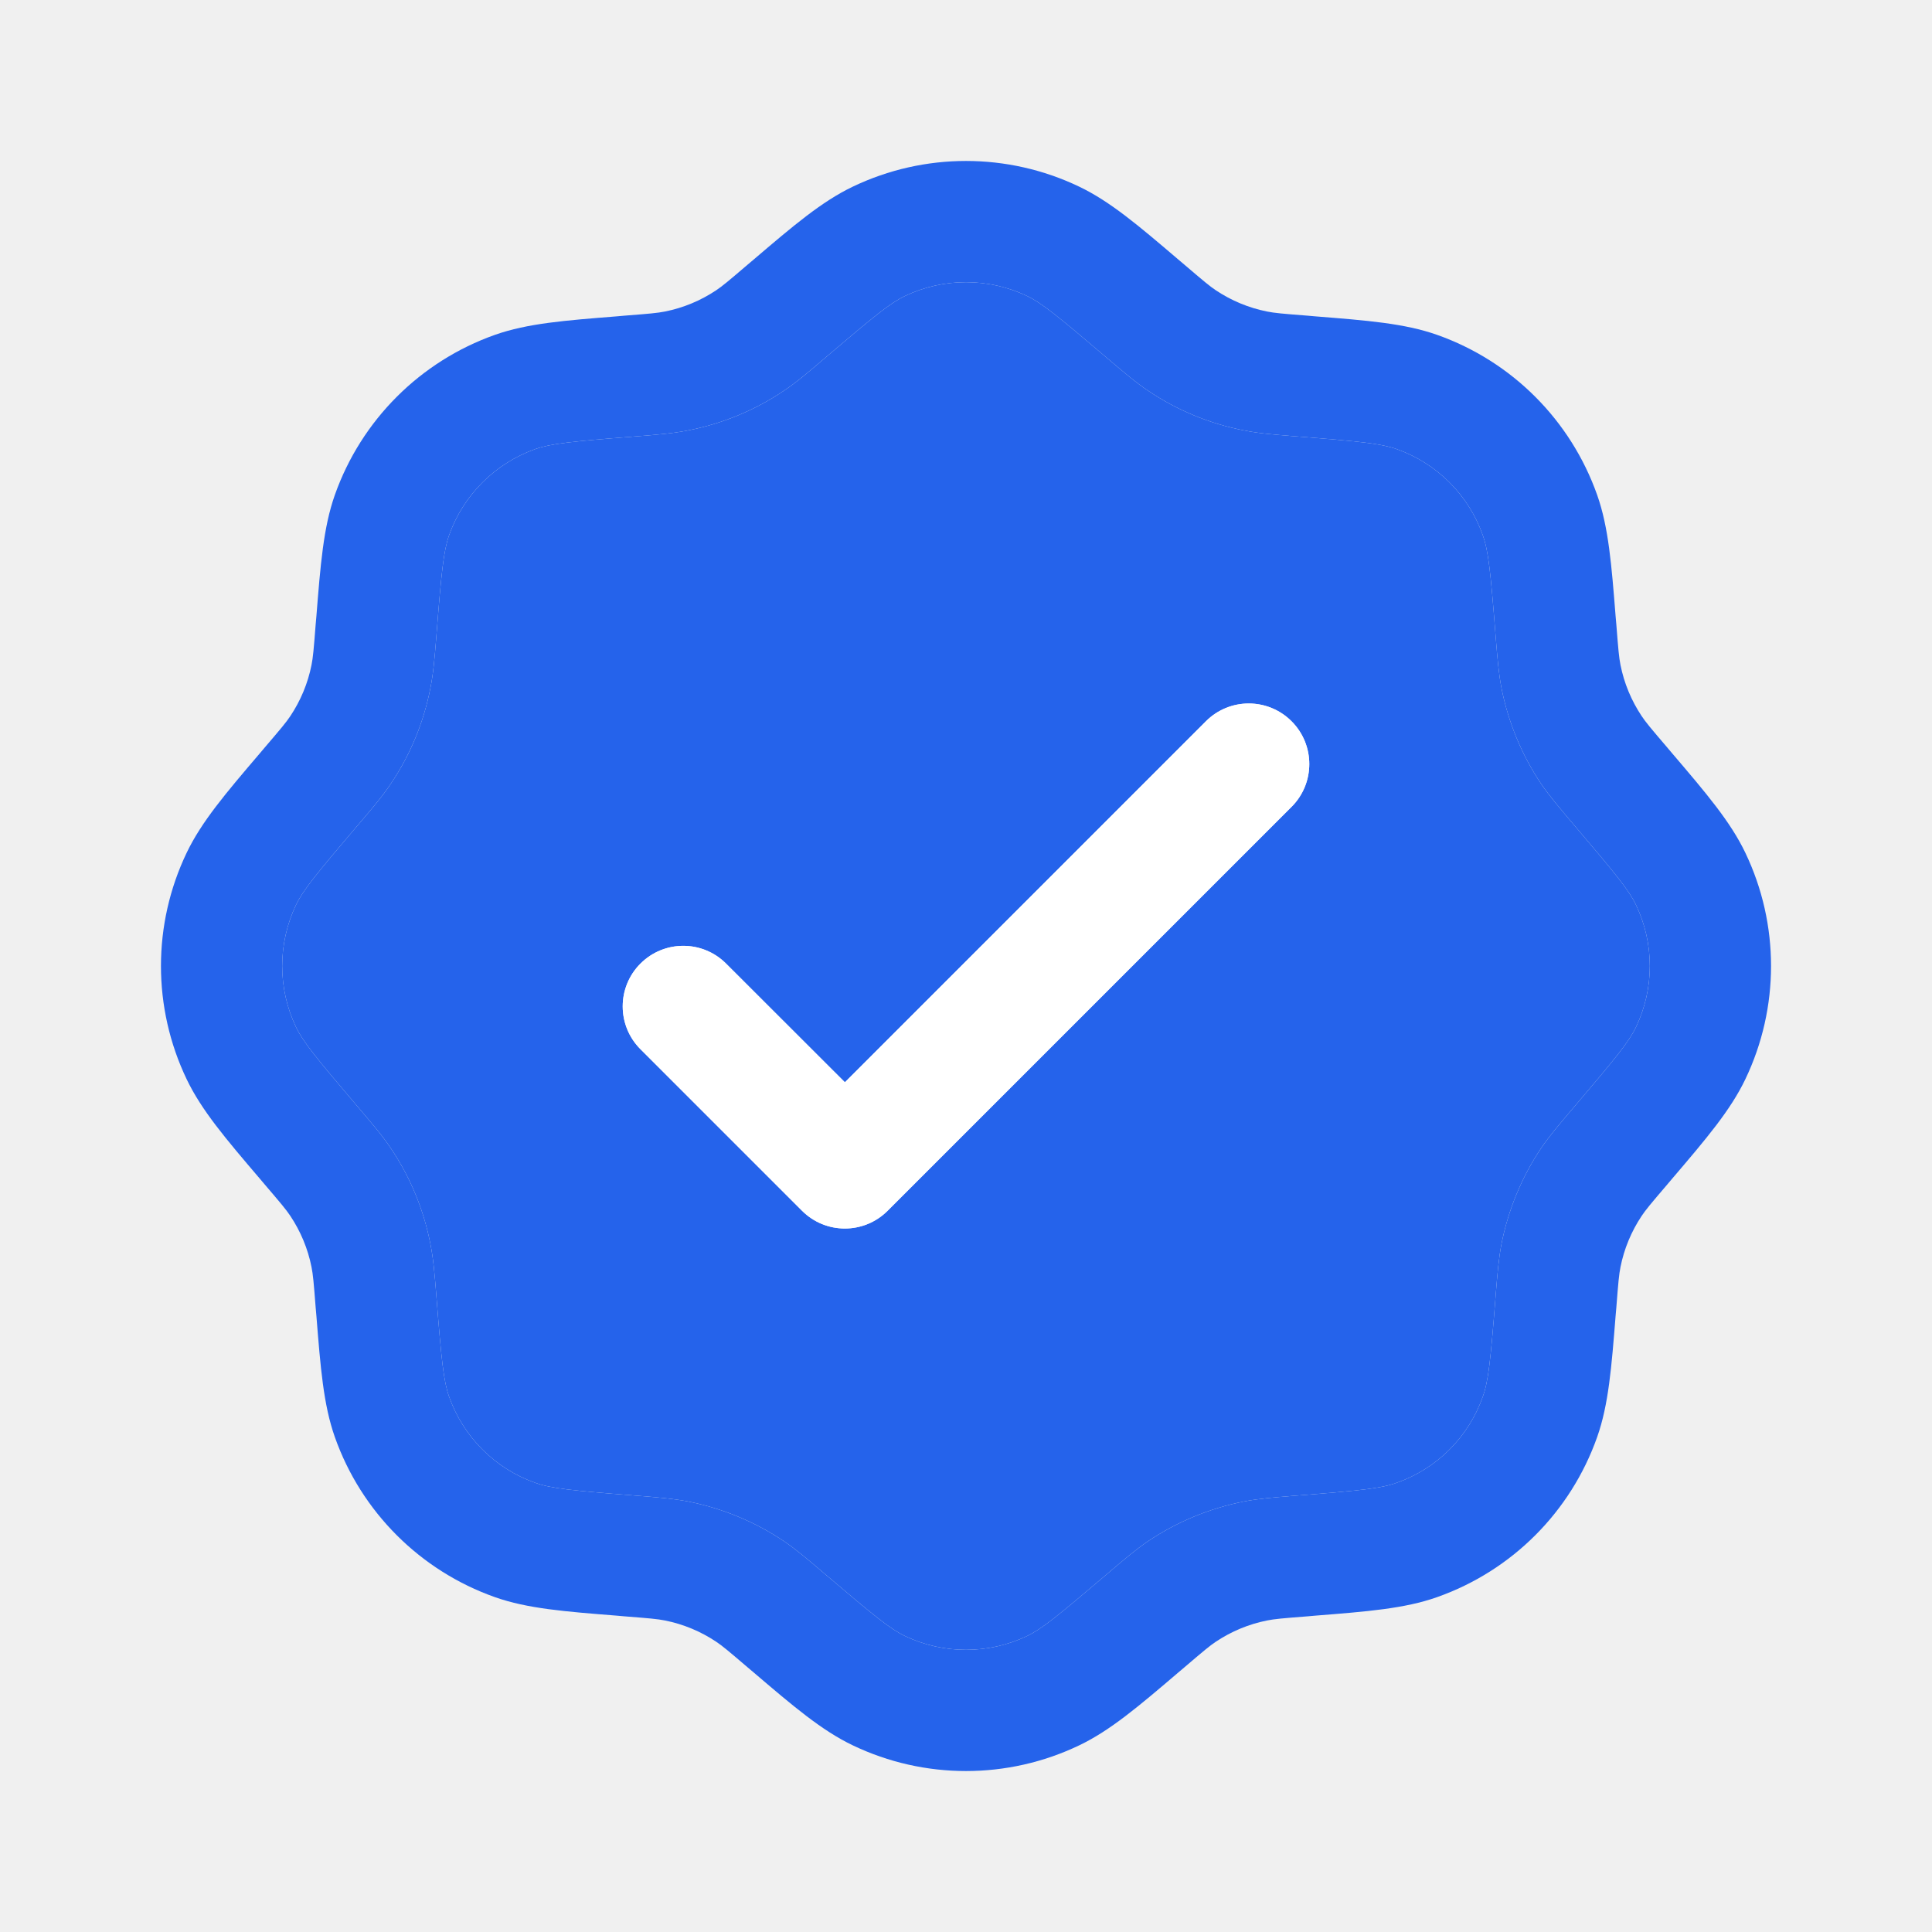
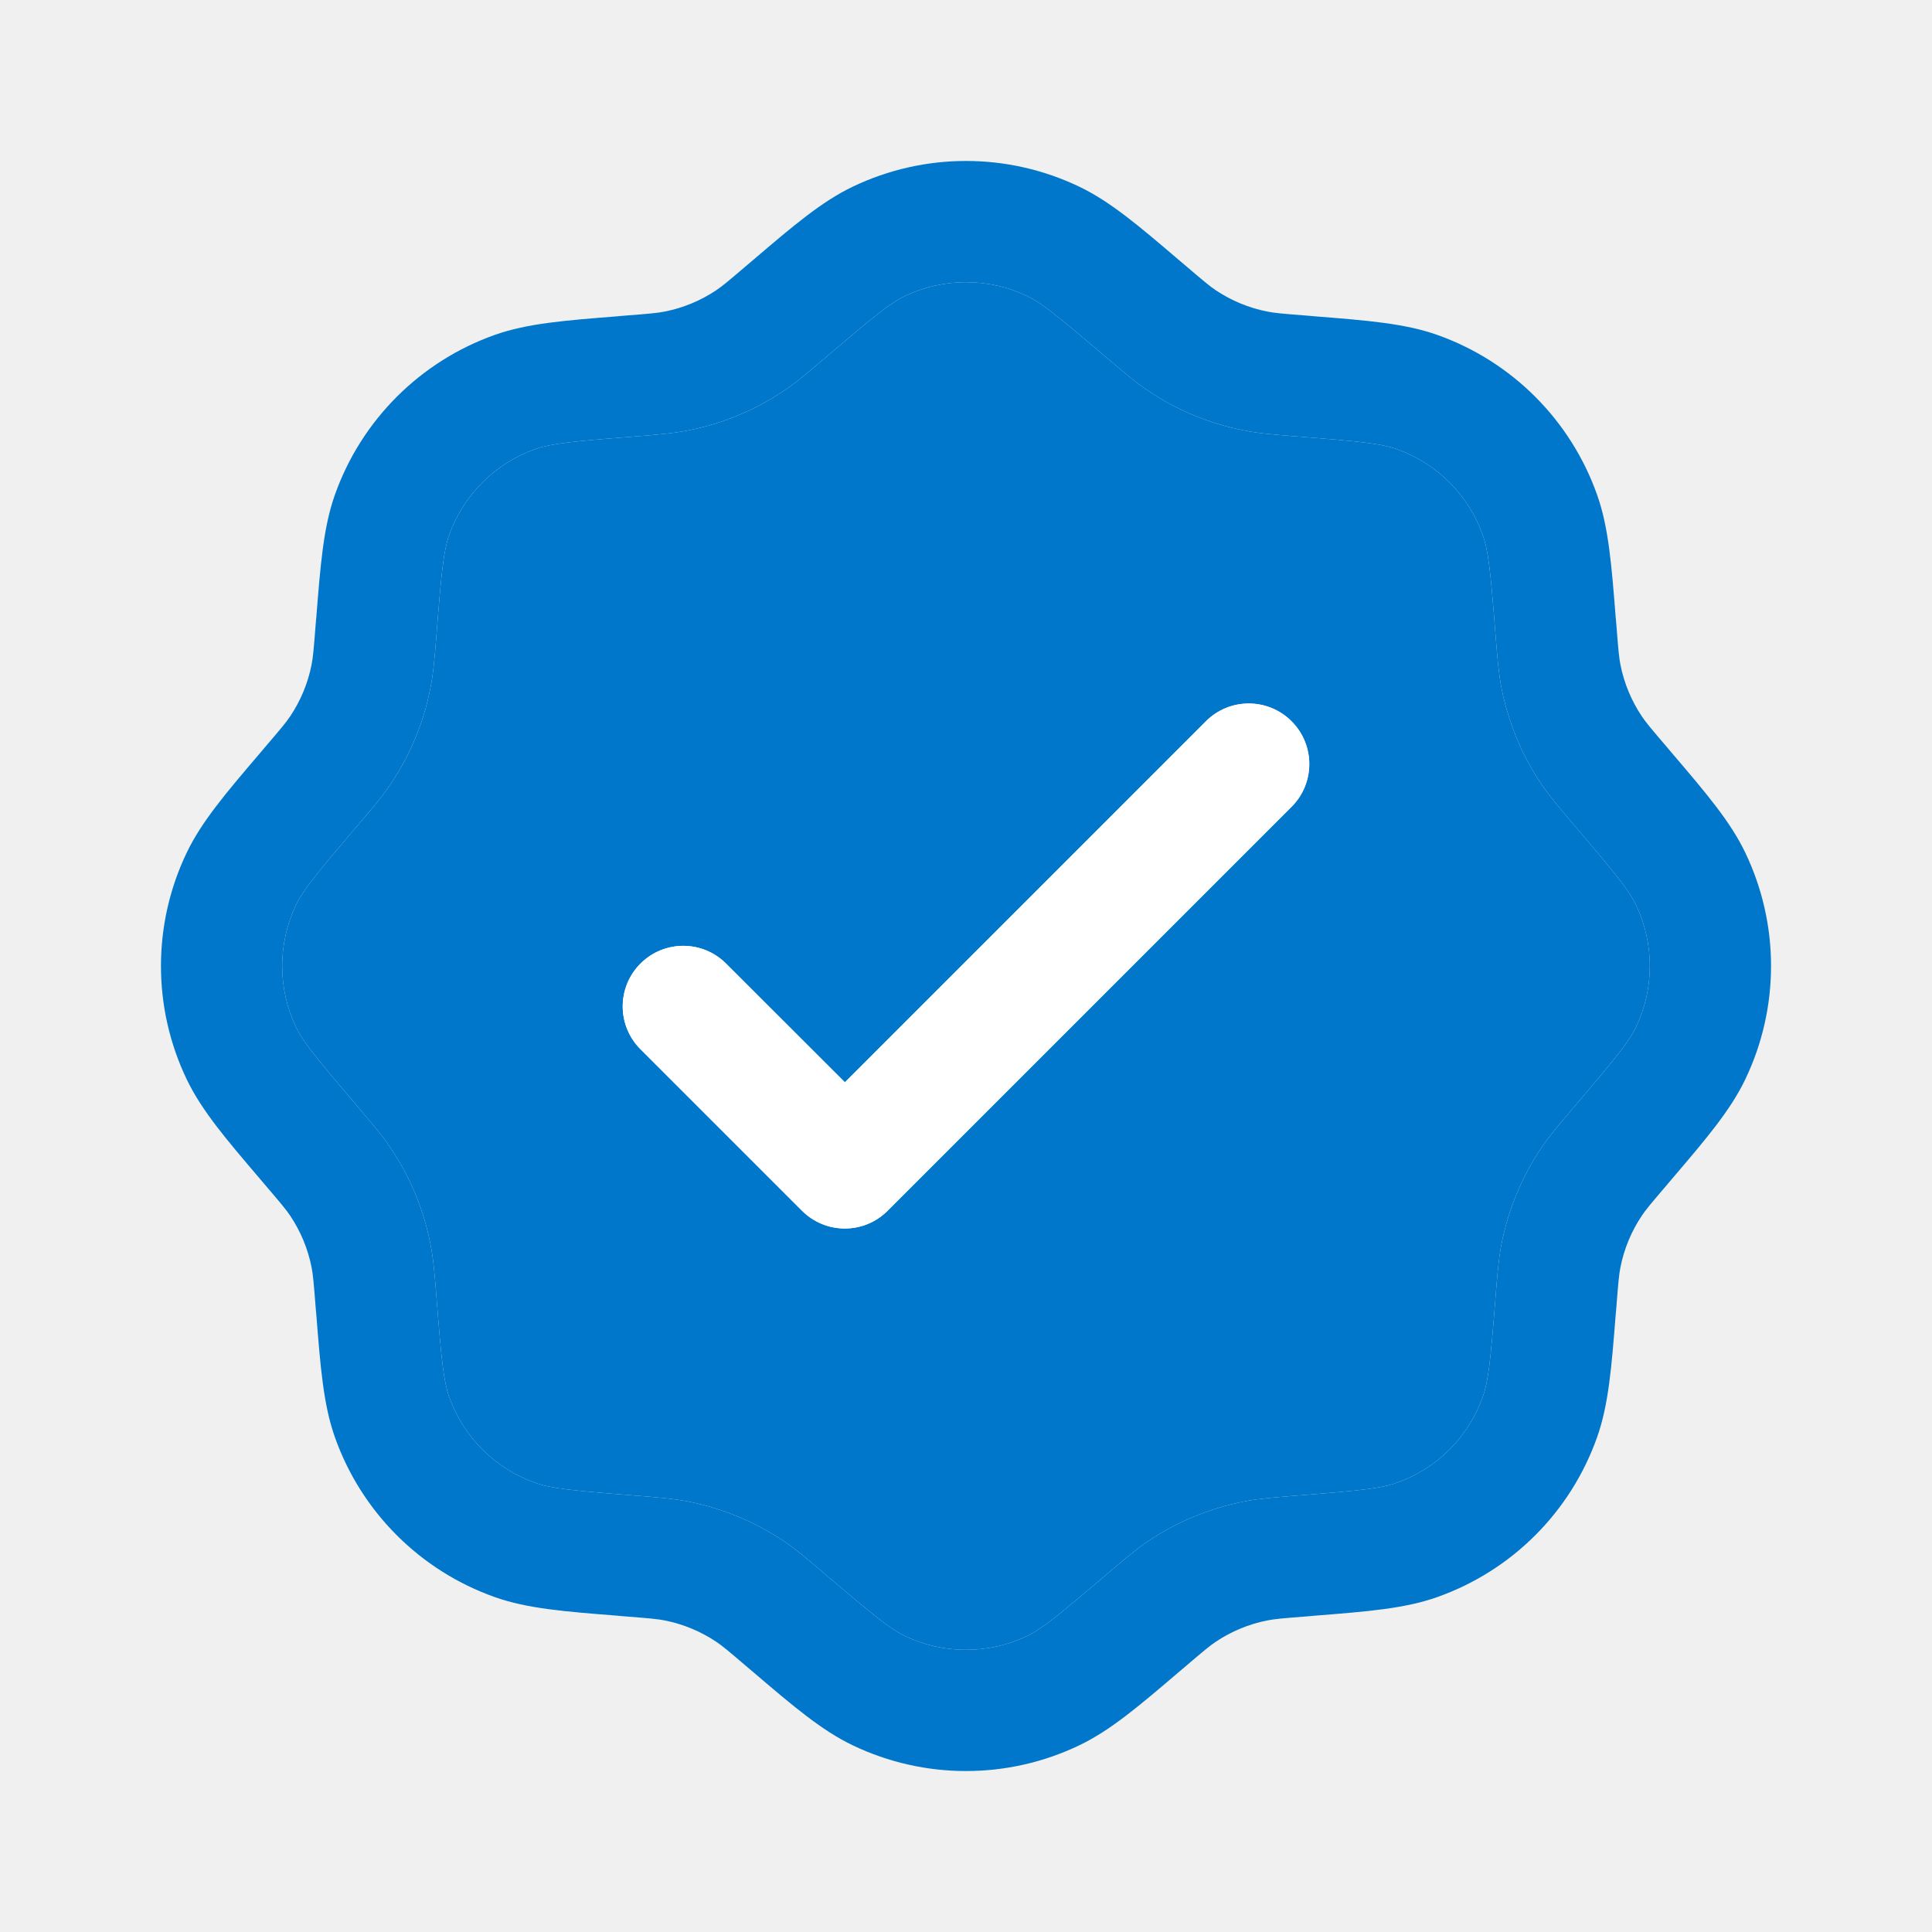
<svg xmlns="http://www.w3.org/2000/svg" preserveAspectRatio="none" width="100%" height="100%" overflow="visible" style="display: block;" viewBox="0 0 16 16" fill="none">
  <g id="iconstack.io - (Verified Check)">
    <g id="Vector">
-       <path fill-rule="evenodd" clip-rule="evenodd" d="M8.505 2.451C8.186 2.299 7.814 2.299 7.495 2.451C7.372 2.51 7.242 2.616 6.841 2.957L6.822 2.974L6.82 2.975C6.69 3.086 6.594 3.168 6.49 3.237C6.251 3.398 5.982 3.509 5.7 3.564C5.577 3.589 5.451 3.599 5.279 3.613L5.253 3.615C4.729 3.656 4.562 3.674 4.433 3.719C4.1 3.837 3.837 4.1 3.719 4.433C3.674 4.562 3.656 4.729 3.615 5.253L3.613 5.279C3.599 5.451 3.589 5.577 3.564 5.7C3.509 5.982 3.398 6.251 3.237 6.49C3.168 6.594 3.086 6.69 2.975 6.82L2.974 6.822L2.957 6.841C2.616 7.242 2.51 7.372 2.451 7.495C2.299 7.814 2.299 8.186 2.451 8.505C2.51 8.628 2.616 8.758 2.957 9.159L2.974 9.178L2.975 9.18C3.086 9.311 3.168 9.406 3.237 9.51C3.398 9.749 3.509 10.018 3.564 10.3C3.589 10.423 3.599 10.549 3.613 10.721L3.615 10.747C3.656 11.271 3.674 11.438 3.719 11.566C3.837 11.9 4.1 12.163 4.433 12.28C4.562 12.326 4.729 12.344 5.253 12.385L5.279 12.387C5.451 12.401 5.577 12.411 5.7 12.435C5.982 12.491 6.251 12.602 6.49 12.762C6.594 12.832 6.689 12.914 6.82 13.025L6.822 13.027L6.841 13.043C7.242 13.384 7.372 13.49 7.495 13.549C7.814 13.701 8.186 13.701 8.505 13.549C8.628 13.49 8.758 13.384 9.159 13.043L9.178 13.027L9.18 13.025C9.311 12.914 9.406 12.832 9.51 12.762C9.749 12.602 10.018 12.491 10.3 12.435C10.423 12.411 10.549 12.401 10.721 12.387L10.747 12.385C11.271 12.344 11.438 12.326 11.566 12.28C11.9 12.163 12.163 11.9 12.28 11.566C12.326 11.438 12.344 11.271 12.385 10.747L12.387 10.721C12.401 10.549 12.411 10.423 12.435 10.3C12.491 10.018 12.602 9.749 12.762 9.51C12.832 9.406 12.914 9.311 13.025 9.18L13.027 9.178L13.043 9.159C13.384 8.758 13.49 8.628 13.549 8.505C13.701 8.186 13.701 7.814 13.549 7.495C13.49 7.372 13.384 7.242 13.043 6.841L13.027 6.822C12.915 6.69 12.833 6.594 12.762 6.49C12.602 6.251 12.491 5.982 12.435 5.7C12.411 5.577 12.401 5.451 12.387 5.279L12.385 5.253C12.344 4.729 12.326 4.562 12.28 4.433C12.163 4.1 11.9 3.837 11.566 3.719C11.438 3.674 11.271 3.656 10.747 3.615L10.721 3.613C10.549 3.599 10.423 3.589 10.3 3.564C10.018 3.509 9.749 3.398 9.51 3.237C9.406 3.168 9.311 3.086 9.18 2.975L9.178 2.974L9.159 2.957C8.758 2.616 8.628 2.51 8.505 2.451ZM10.696 6.682C10.892 6.486 10.892 6.169 10.696 5.973C10.5 5.777 10.183 5.777 9.987 5.973L6.997 8.963L6.013 7.98C5.817 7.784 5.5 7.784 5.304 7.98C5.108 8.176 5.108 8.493 5.304 8.689L6.642 10.027C6.838 10.223 7.155 10.223 7.351 10.027L10.696 6.682Z" fill="#2563EB" />
-       <path fill-rule="evenodd" clip-rule="evenodd" d="M8.938 1.546C8.345 1.262 7.655 1.262 7.062 1.546C6.805 1.669 6.569 1.87 6.242 2.149L6.19 2.193C6.032 2.328 5.982 2.37 5.931 2.404C5.802 2.49 5.658 2.55 5.506 2.58C5.446 2.592 5.381 2.598 5.174 2.614L5.106 2.62C4.678 2.654 4.368 2.678 4.099 2.773C3.48 2.992 2.992 3.48 2.773 4.099C2.678 4.368 2.654 4.678 2.62 5.106L2.614 5.174C2.598 5.381 2.592 5.446 2.58 5.506C2.55 5.658 2.49 5.802 2.404 5.931C2.37 5.982 2.328 6.032 2.193 6.19L2.149 6.242C1.87 6.569 1.669 6.805 1.546 7.062C1.262 7.655 1.262 8.345 1.546 8.938C1.669 9.195 1.87 9.431 2.149 9.758L2.193 9.81C2.328 9.968 2.37 10.018 2.404 10.069C2.49 10.198 2.55 10.342 2.58 10.494C2.592 10.554 2.598 10.618 2.614 10.826L2.62 10.894C2.654 11.322 2.678 11.632 2.773 11.901C2.992 12.521 3.48 13.008 4.099 13.227C4.368 13.322 4.678 13.346 5.106 13.38L5.174 13.386C5.381 13.402 5.446 13.408 5.506 13.42C5.658 13.45 5.802 13.51 5.931 13.596C5.982 13.63 6.032 13.672 6.19 13.807L6.242 13.851C6.569 14.13 6.805 14.331 7.062 14.454C7.655 14.738 8.345 14.738 8.938 14.454C9.195 14.331 9.431 14.13 9.758 13.851L9.81 13.807C9.968 13.672 10.018 13.63 10.069 13.596C10.198 13.51 10.342 13.45 10.494 13.42C10.554 13.408 10.618 13.402 10.826 13.386L10.894 13.38C11.322 13.346 11.632 13.322 11.901 13.227C12.521 13.008 13.008 12.521 13.227 11.901C13.322 11.632 13.346 11.322 13.38 10.894L13.386 10.826C13.402 10.618 13.408 10.554 13.42 10.494C13.45 10.342 13.51 10.198 13.596 10.069C13.63 10.018 13.672 9.968 13.807 9.81L13.851 9.758C14.13 9.431 14.331 9.195 14.454 8.938C14.738 8.345 14.738 7.655 14.454 7.062C14.331 6.805 14.13 6.569 13.851 6.242L13.807 6.19C13.672 6.032 13.63 5.982 13.596 5.931C13.51 5.802 13.45 5.658 13.42 5.506C13.408 5.446 13.402 5.381 13.386 5.174L13.38 5.106C13.346 4.678 13.322 4.368 13.227 4.099C13.008 3.48 12.521 2.992 11.901 2.773C11.632 2.678 11.322 2.654 10.894 2.62L10.826 2.614C10.618 2.598 10.554 2.592 10.494 2.58C10.342 2.55 10.198 2.49 10.069 2.404C10.018 2.37 9.968 2.328 9.81 2.193L9.758 2.149C9.431 1.87 9.195 1.669 8.938 1.546ZM7.495 2.451C7.814 2.299 8.186 2.299 8.505 2.451C8.628 2.51 8.758 2.616 9.159 2.957L9.178 2.974L9.18 2.975C9.311 3.086 9.406 3.168 9.51 3.237C9.749 3.398 10.018 3.509 10.3 3.564C10.423 3.589 10.549 3.599 10.721 3.613L10.747 3.615C11.271 3.656 11.438 3.674 11.566 3.719C11.9 3.837 12.163 4.1 12.28 4.433C12.326 4.562 12.344 4.729 12.385 5.253L12.387 5.279C12.401 5.451 12.411 5.577 12.435 5.7C12.491 5.982 12.602 6.251 12.762 6.49C12.833 6.594 12.915 6.69 13.027 6.822L13.043 6.841C13.384 7.242 13.49 7.372 13.549 7.495C13.701 7.814 13.701 8.186 13.549 8.505C13.49 8.628 13.384 8.758 13.043 9.159L13.027 9.178L13.025 9.18C12.914 9.311 12.832 9.406 12.762 9.51C12.602 9.749 12.491 10.018 12.435 10.3C12.411 10.423 12.401 10.549 12.387 10.721L12.385 10.747C12.344 11.271 12.326 11.438 12.28 11.566C12.163 11.9 11.9 12.163 11.566 12.28C11.438 12.326 11.271 12.344 10.747 12.385L10.721 12.387C10.549 12.401 10.423 12.411 10.3 12.435C10.018 12.491 9.749 12.602 9.51 12.762C9.406 12.832 9.311 12.914 9.18 13.025L9.178 13.027L9.159 13.043C8.758 13.384 8.628 13.49 8.505 13.549C8.186 13.701 7.814 13.701 7.495 13.549C7.372 13.49 7.242 13.384 6.841 13.043L6.822 13.027L6.82 13.025C6.689 12.914 6.594 12.832 6.49 12.762C6.251 12.602 5.982 12.491 5.7 12.435C5.577 12.411 5.451 12.401 5.279 12.387L5.253 12.385C4.729 12.344 4.562 12.326 4.433 12.28C4.1 12.163 3.837 11.9 3.719 11.566C3.674 11.438 3.656 11.271 3.615 10.747L3.613 10.721C3.599 10.549 3.589 10.423 3.564 10.3C3.509 10.018 3.398 9.749 3.237 9.51C3.168 9.406 3.086 9.311 2.975 9.18L2.974 9.178L2.957 9.159C2.616 8.758 2.51 8.628 2.451 8.505C2.299 8.186 2.299 7.814 2.451 7.495C2.51 7.372 2.616 7.242 2.957 6.841L2.974 6.822L2.975 6.82C3.086 6.69 3.168 6.594 3.237 6.49C3.398 6.251 3.509 5.982 3.564 5.7C3.589 5.577 3.599 5.451 3.613 5.279L3.615 5.253C3.656 4.729 3.674 4.562 3.719 4.433C3.837 4.1 4.1 3.837 4.433 3.719C4.562 3.674 4.729 3.656 5.253 3.615L5.279 3.613C5.451 3.599 5.577 3.589 5.7 3.564C5.982 3.509 6.251 3.398 6.49 3.237C6.594 3.168 6.69 3.086 6.82 2.975L6.822 2.974L6.841 2.957C7.242 2.616 7.372 2.51 7.495 2.451Z" fill="#2563EB" />
+       <path fill-rule="evenodd" clip-rule="evenodd" d="M8.505 2.451C8.186 2.299 7.814 2.299 7.495 2.451C7.372 2.51 7.242 2.616 6.841 2.957L6.822 2.974L6.82 2.975C6.69 3.086 6.594 3.168 6.49 3.237C6.251 3.398 5.982 3.509 5.7 3.564C5.577 3.589 5.451 3.599 5.279 3.613L5.253 3.615C4.729 3.656 4.562 3.674 4.433 3.719C4.1 3.837 3.837 4.1 3.719 4.433C3.674 4.562 3.656 4.729 3.615 5.253L3.613 5.279C3.599 5.451 3.589 5.577 3.564 5.7C3.509 5.982 3.398 6.251 3.237 6.49C3.168 6.594 3.086 6.69 2.975 6.82L2.974 6.822L2.957 6.841C2.616 7.242 2.51 7.372 2.451 7.495C2.299 7.814 2.299 8.186 2.451 8.505C2.51 8.628 2.616 8.758 2.957 9.159L2.974 9.178L2.975 9.18C3.086 9.311 3.168 9.406 3.237 9.51C3.398 9.749 3.509 10.018 3.564 10.3C3.589 10.423 3.599 10.549 3.613 10.721L3.615 10.747C3.656 11.271 3.674 11.438 3.719 11.566C3.837 11.9 4.1 12.163 4.433 12.28C4.562 12.326 4.729 12.344 5.253 12.385L5.279 12.387C5.451 12.401 5.577 12.411 5.7 12.435C5.982 12.491 6.251 12.602 6.49 12.762C6.594 12.832 6.689 12.914 6.82 13.025L6.822 13.027L6.841 13.043C7.242 13.384 7.372 13.49 7.495 13.549C7.814 13.701 8.186 13.701 8.505 13.549C8.628 13.49 8.758 13.384 9.159 13.043L9.178 13.027L9.18 13.025C9.311 12.914 9.406 12.832 9.51 12.762C9.749 12.602 10.018 12.491 10.3 12.435C10.423 12.411 10.549 12.401 10.721 12.387L10.747 12.385C11.271 12.344 11.438 12.326 11.566 12.28C11.9 12.163 12.163 11.9 12.28 11.566C12.326 11.438 12.344 11.271 12.385 10.747L12.387 10.721C12.401 10.549 12.411 10.423 12.435 10.3C12.491 10.018 12.602 9.749 12.762 9.51C12.832 9.406 12.914 9.311 13.025 9.18L13.027 9.178L13.043 9.159C13.384 8.758 13.49 8.628 13.549 8.505C13.701 8.186 13.701 7.814 13.549 7.495C13.49 7.372 13.384 7.242 13.043 6.841L13.027 6.822C12.915 6.69 12.833 6.594 12.762 6.49C12.602 6.251 12.491 5.982 12.435 5.7C12.411 5.577 12.401 5.451 12.387 5.279L12.385 5.253C12.344 4.729 12.326 4.562 12.28 4.433C12.163 4.1 11.9 3.837 11.566 3.719C11.438 3.674 11.271 3.656 10.747 3.615L10.721 3.613C10.549 3.599 10.423 3.589 10.3 3.564C10.018 3.509 9.749 3.398 9.51 3.237C9.406 3.168 9.311 3.086 9.18 2.975L9.178 2.974L9.159 2.957C8.758 2.616 8.628 2.51 8.505 2.451ZM10.696 6.682C10.892 6.486 10.892 6.169 10.696 5.973C10.5 5.777 10.183 5.777 9.987 5.973L6.997 8.963L6.013 7.98C5.817 7.784 5.5 7.784 5.304 7.98C5.108 8.176 5.108 8.493 5.304 8.689L6.642 10.027C6.838 10.223 7.155 10.223 7.351 10.027L10.696 6.682Z" fill="#0077CB" />
+       <path fill-rule="evenodd" clip-rule="evenodd" d="M8.938 1.546C8.345 1.262 7.655 1.262 7.062 1.546C6.805 1.669 6.569 1.87 6.242 2.149L6.19 2.193C6.032 2.328 5.982 2.37 5.931 2.404C5.802 2.49 5.658 2.55 5.506 2.58C5.446 2.592 5.381 2.598 5.174 2.614L5.106 2.62C4.678 2.654 4.368 2.678 4.099 2.773C3.48 2.992 2.992 3.48 2.773 4.099C2.678 4.368 2.654 4.678 2.62 5.106L2.614 5.174C2.598 5.381 2.592 5.446 2.58 5.506C2.55 5.658 2.49 5.802 2.404 5.931C2.37 5.982 2.328 6.032 2.193 6.19L2.149 6.242C1.87 6.569 1.669 6.805 1.546 7.062C1.262 7.655 1.262 8.345 1.546 8.938C1.669 9.195 1.87 9.431 2.149 9.758L2.193 9.81C2.328 9.968 2.37 10.018 2.404 10.069C2.49 10.198 2.55 10.342 2.58 10.494C2.592 10.554 2.598 10.618 2.614 10.826L2.62 10.894C2.654 11.322 2.678 11.632 2.773 11.901C2.992 12.521 3.48 13.008 4.099 13.227C4.368 13.322 4.678 13.346 5.106 13.38L5.174 13.386C5.381 13.402 5.446 13.408 5.506 13.42C5.658 13.45 5.802 13.51 5.931 13.596C5.982 13.63 6.032 13.672 6.19 13.807L6.242 13.851C6.569 14.13 6.805 14.331 7.062 14.454C7.655 14.738 8.345 14.738 8.938 14.454C9.195 14.331 9.431 14.13 9.758 13.851L9.81 13.807C9.968 13.672 10.018 13.63 10.069 13.596C10.198 13.51 10.342 13.45 10.494 13.42C10.554 13.408 10.618 13.402 10.826 13.386L10.894 13.38C11.322 13.346 11.632 13.322 11.901 13.227C12.521 13.008 13.008 12.521 13.227 11.901C13.322 11.632 13.346 11.322 13.38 10.894L13.386 10.826C13.402 10.618 13.408 10.554 13.42 10.494C13.45 10.342 13.51 10.198 13.596 10.069C13.63 10.018 13.672 9.968 13.807 9.81L13.851 9.758C14.13 9.431 14.331 9.195 14.454 8.938C14.738 8.345 14.738 7.655 14.454 7.062C14.331 6.805 14.13 6.569 13.851 6.242L13.807 6.19C13.672 6.032 13.63 5.982 13.596 5.931C13.51 5.802 13.45 5.658 13.42 5.506C13.408 5.446 13.402 5.381 13.386 5.174L13.38 5.106C13.346 4.678 13.322 4.368 13.227 4.099C13.008 3.48 12.521 2.992 11.901 2.773C11.632 2.678 11.322 2.654 10.894 2.62L10.826 2.614C10.618 2.598 10.554 2.592 10.494 2.58C10.342 2.55 10.198 2.49 10.069 2.404C10.018 2.37 9.968 2.328 9.81 2.193L9.758 2.149C9.431 1.87 9.195 1.669 8.938 1.546ZM7.495 2.451C7.814 2.299 8.186 2.299 8.505 2.451C8.628 2.51 8.758 2.616 9.159 2.957L9.178 2.974L9.18 2.975C9.311 3.086 9.406 3.168 9.51 3.237C9.749 3.398 10.018 3.509 10.3 3.564C10.423 3.589 10.549 3.599 10.721 3.613L10.747 3.615C11.271 3.656 11.438 3.674 11.566 3.719C11.9 3.837 12.163 4.1 12.28 4.433C12.326 4.562 12.344 4.729 12.385 5.253L12.387 5.279C12.401 5.451 12.411 5.577 12.435 5.7C12.491 5.982 12.602 6.251 12.762 6.49C12.833 6.594 12.915 6.69 13.027 6.822L13.043 6.841C13.384 7.242 13.49 7.372 13.549 7.495C13.701 7.814 13.701 8.186 13.549 8.505C13.49 8.628 13.384 8.758 13.043 9.159L13.027 9.178L13.025 9.18C12.914 9.311 12.832 9.406 12.762 9.51C12.602 9.749 12.491 10.018 12.435 10.3C12.411 10.423 12.401 10.549 12.387 10.721L12.385 10.747C12.344 11.271 12.326 11.438 12.28 11.566C12.163 11.9 11.9 12.163 11.566 12.28C11.438 12.326 11.271 12.344 10.747 12.385L10.721 12.387C10.549 12.401 10.423 12.411 10.3 12.435C10.018 12.491 9.749 12.602 9.51 12.762C9.406 12.832 9.311 12.914 9.18 13.025L9.178 13.027L9.159 13.043C8.758 13.384 8.628 13.49 8.505 13.549C8.186 13.701 7.814 13.701 7.495 13.549C7.372 13.49 7.242 13.384 6.841 13.043L6.822 13.027L6.82 13.025C6.689 12.914 6.594 12.832 6.49 12.762C6.251 12.602 5.982 12.491 5.7 12.435C5.577 12.411 5.451 12.401 5.279 12.387L5.253 12.385C4.729 12.344 4.562 12.326 4.433 12.28C4.1 12.163 3.837 11.9 3.719 11.566C3.674 11.438 3.656 11.271 3.615 10.747L3.613 10.721C3.599 10.549 3.589 10.423 3.564 10.3C3.509 10.018 3.398 9.749 3.237 9.51C3.168 9.406 3.086 9.311 2.975 9.18L2.974 9.178L2.957 9.159C2.616 8.758 2.51 8.628 2.451 8.505C2.299 8.186 2.299 7.814 2.451 7.495C2.51 7.372 2.616 7.242 2.957 6.841L2.974 6.822L2.975 6.82C3.086 6.69 3.168 6.594 3.237 6.49C3.398 6.251 3.509 5.982 3.564 5.7C3.589 5.577 3.599 5.451 3.613 5.279L3.615 5.253C3.656 4.729 3.674 4.562 3.719 4.433C3.837 4.1 4.1 3.837 4.433 3.719C4.562 3.674 4.729 3.656 5.253 3.615L5.279 3.613C5.451 3.599 5.577 3.589 5.7 3.564C5.982 3.509 6.251 3.398 6.49 3.237C6.594 3.168 6.69 3.086 6.82 2.975L6.822 2.974L6.841 2.957C7.242 2.616 7.372 2.51 7.495 2.451Z" fill="#0077CB" />
      <path d="M10.696 5.973C10.892 6.169 10.892 6.486 10.696 6.682L7.351 10.027C7.155 10.223 6.838 10.223 6.642 10.027L5.304 8.689C5.108 8.493 5.108 8.176 5.304 7.98C5.5 7.784 5.817 7.784 6.013 7.98L6.997 8.963L9.987 5.973C10.183 5.777 10.5 5.777 10.696 5.973Z" fill="white" />
    </g>
  </g>
</svg>
